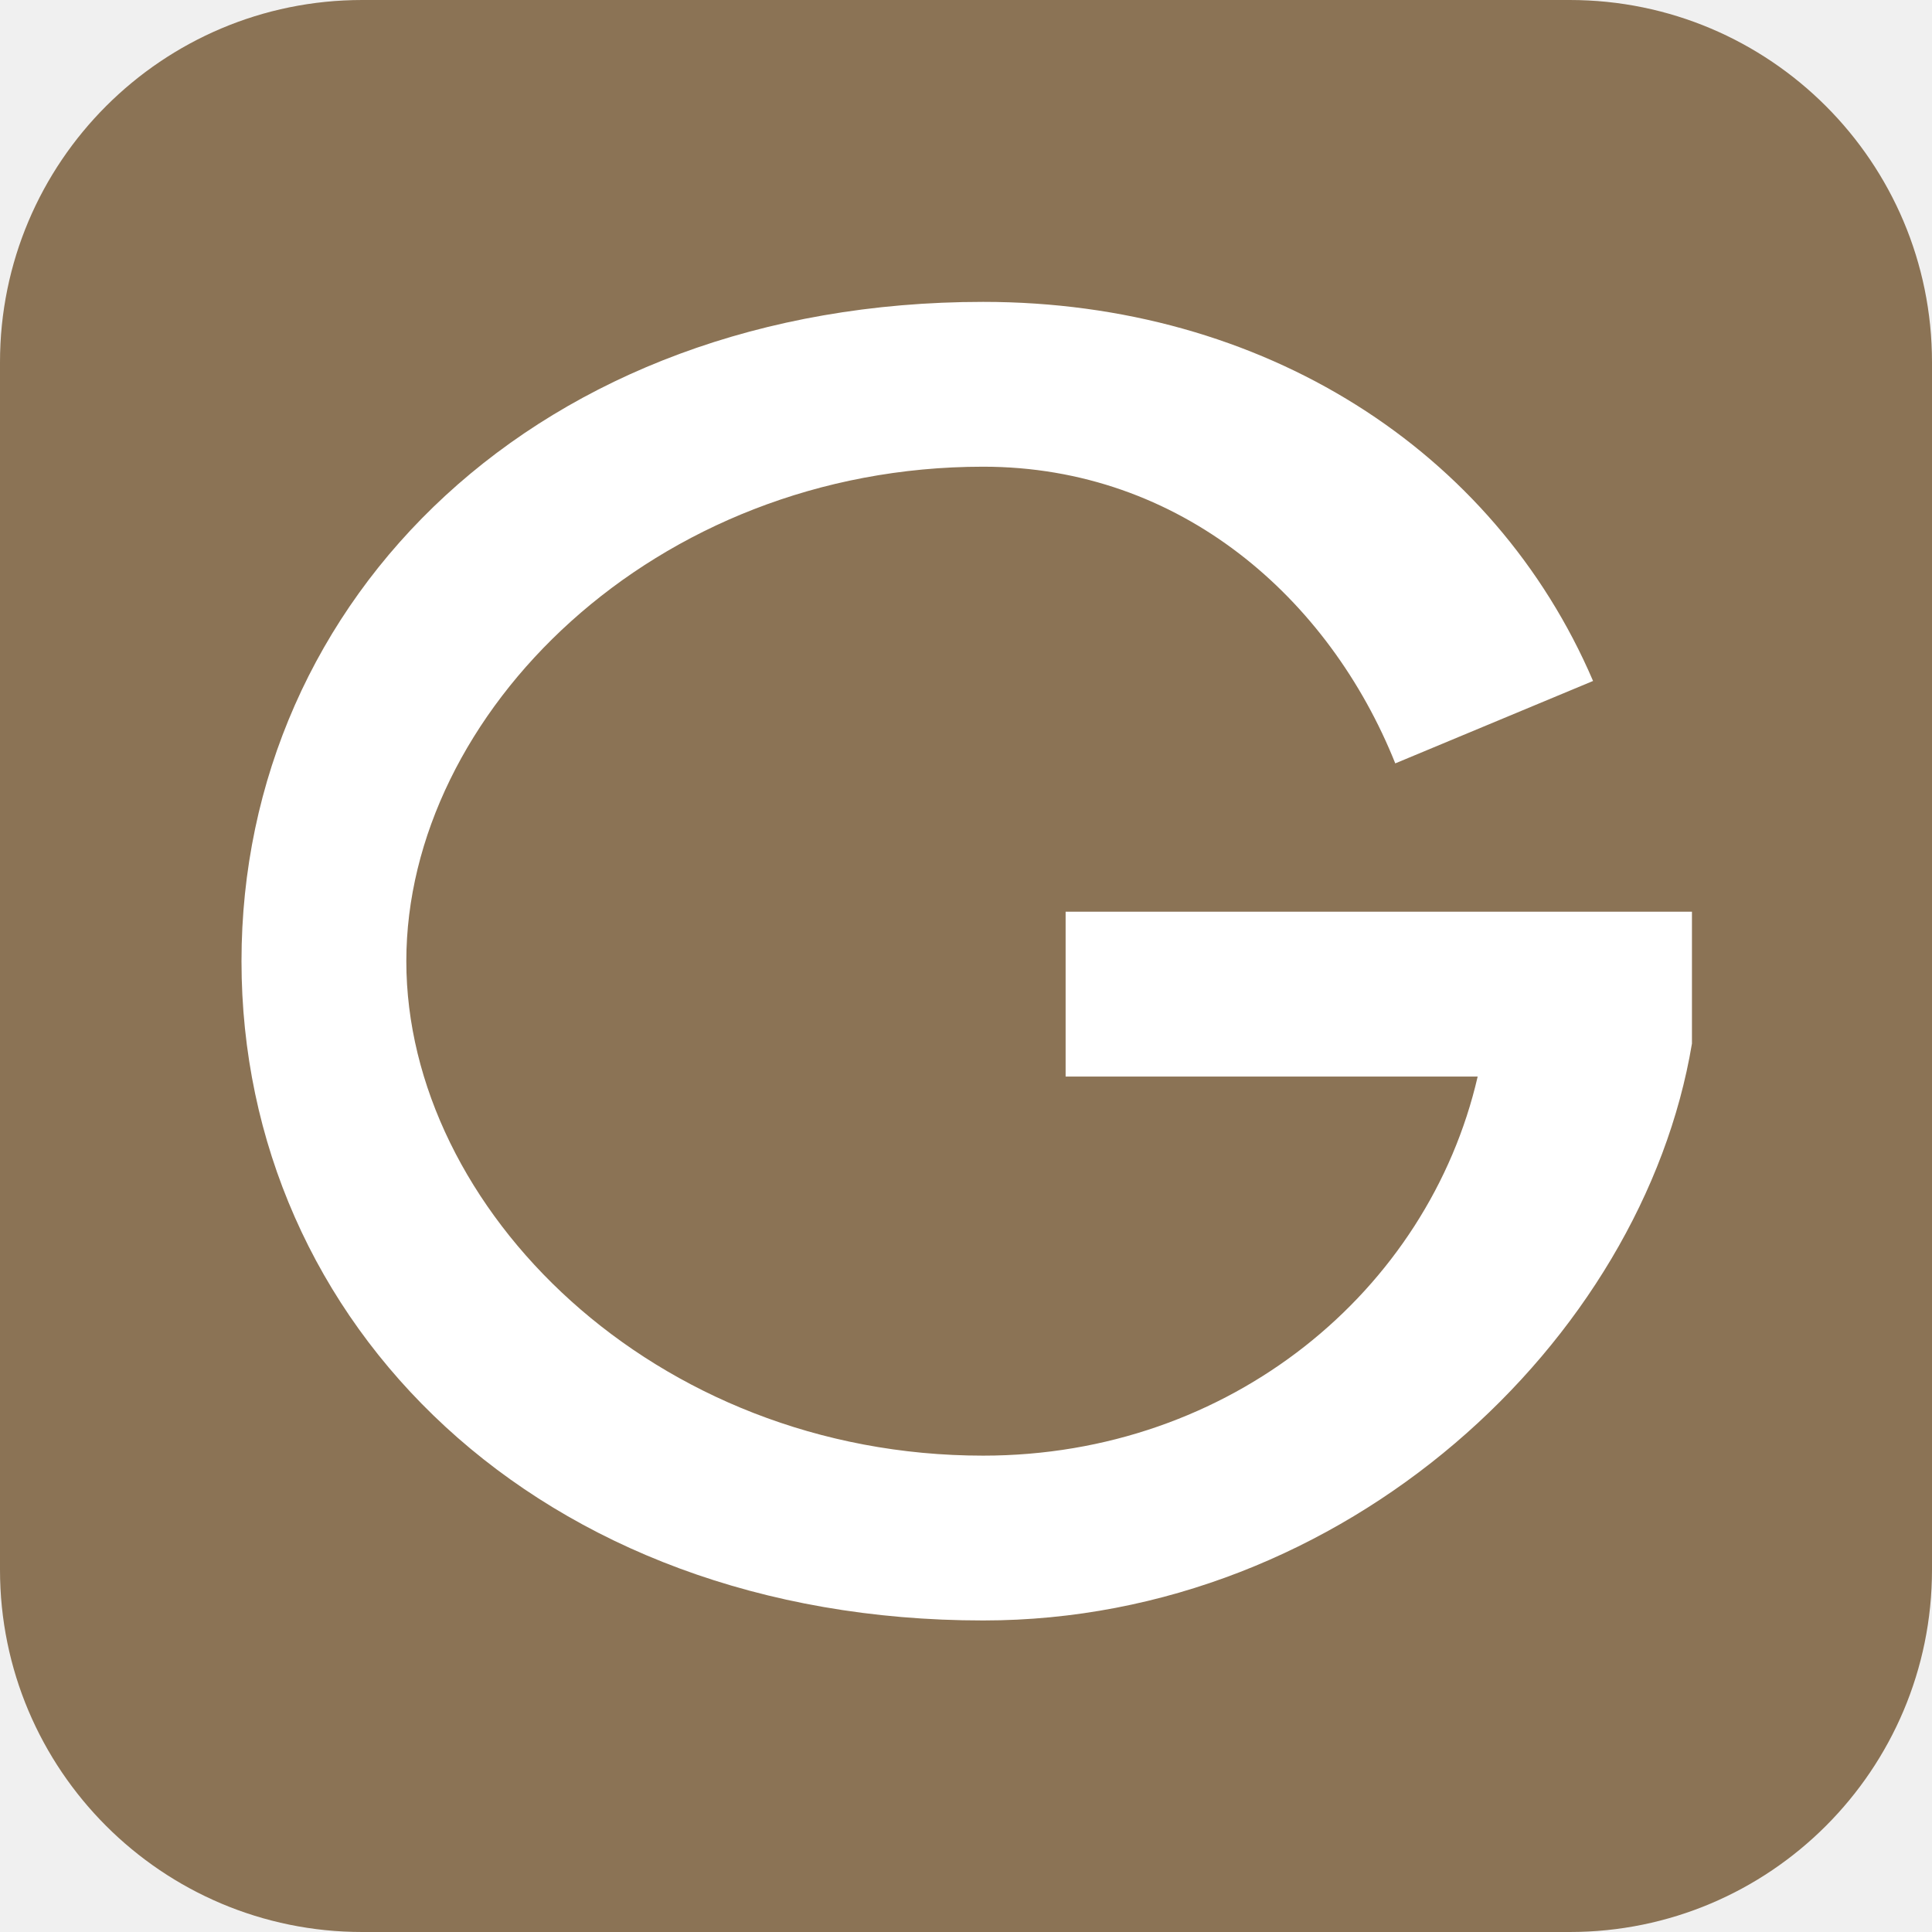
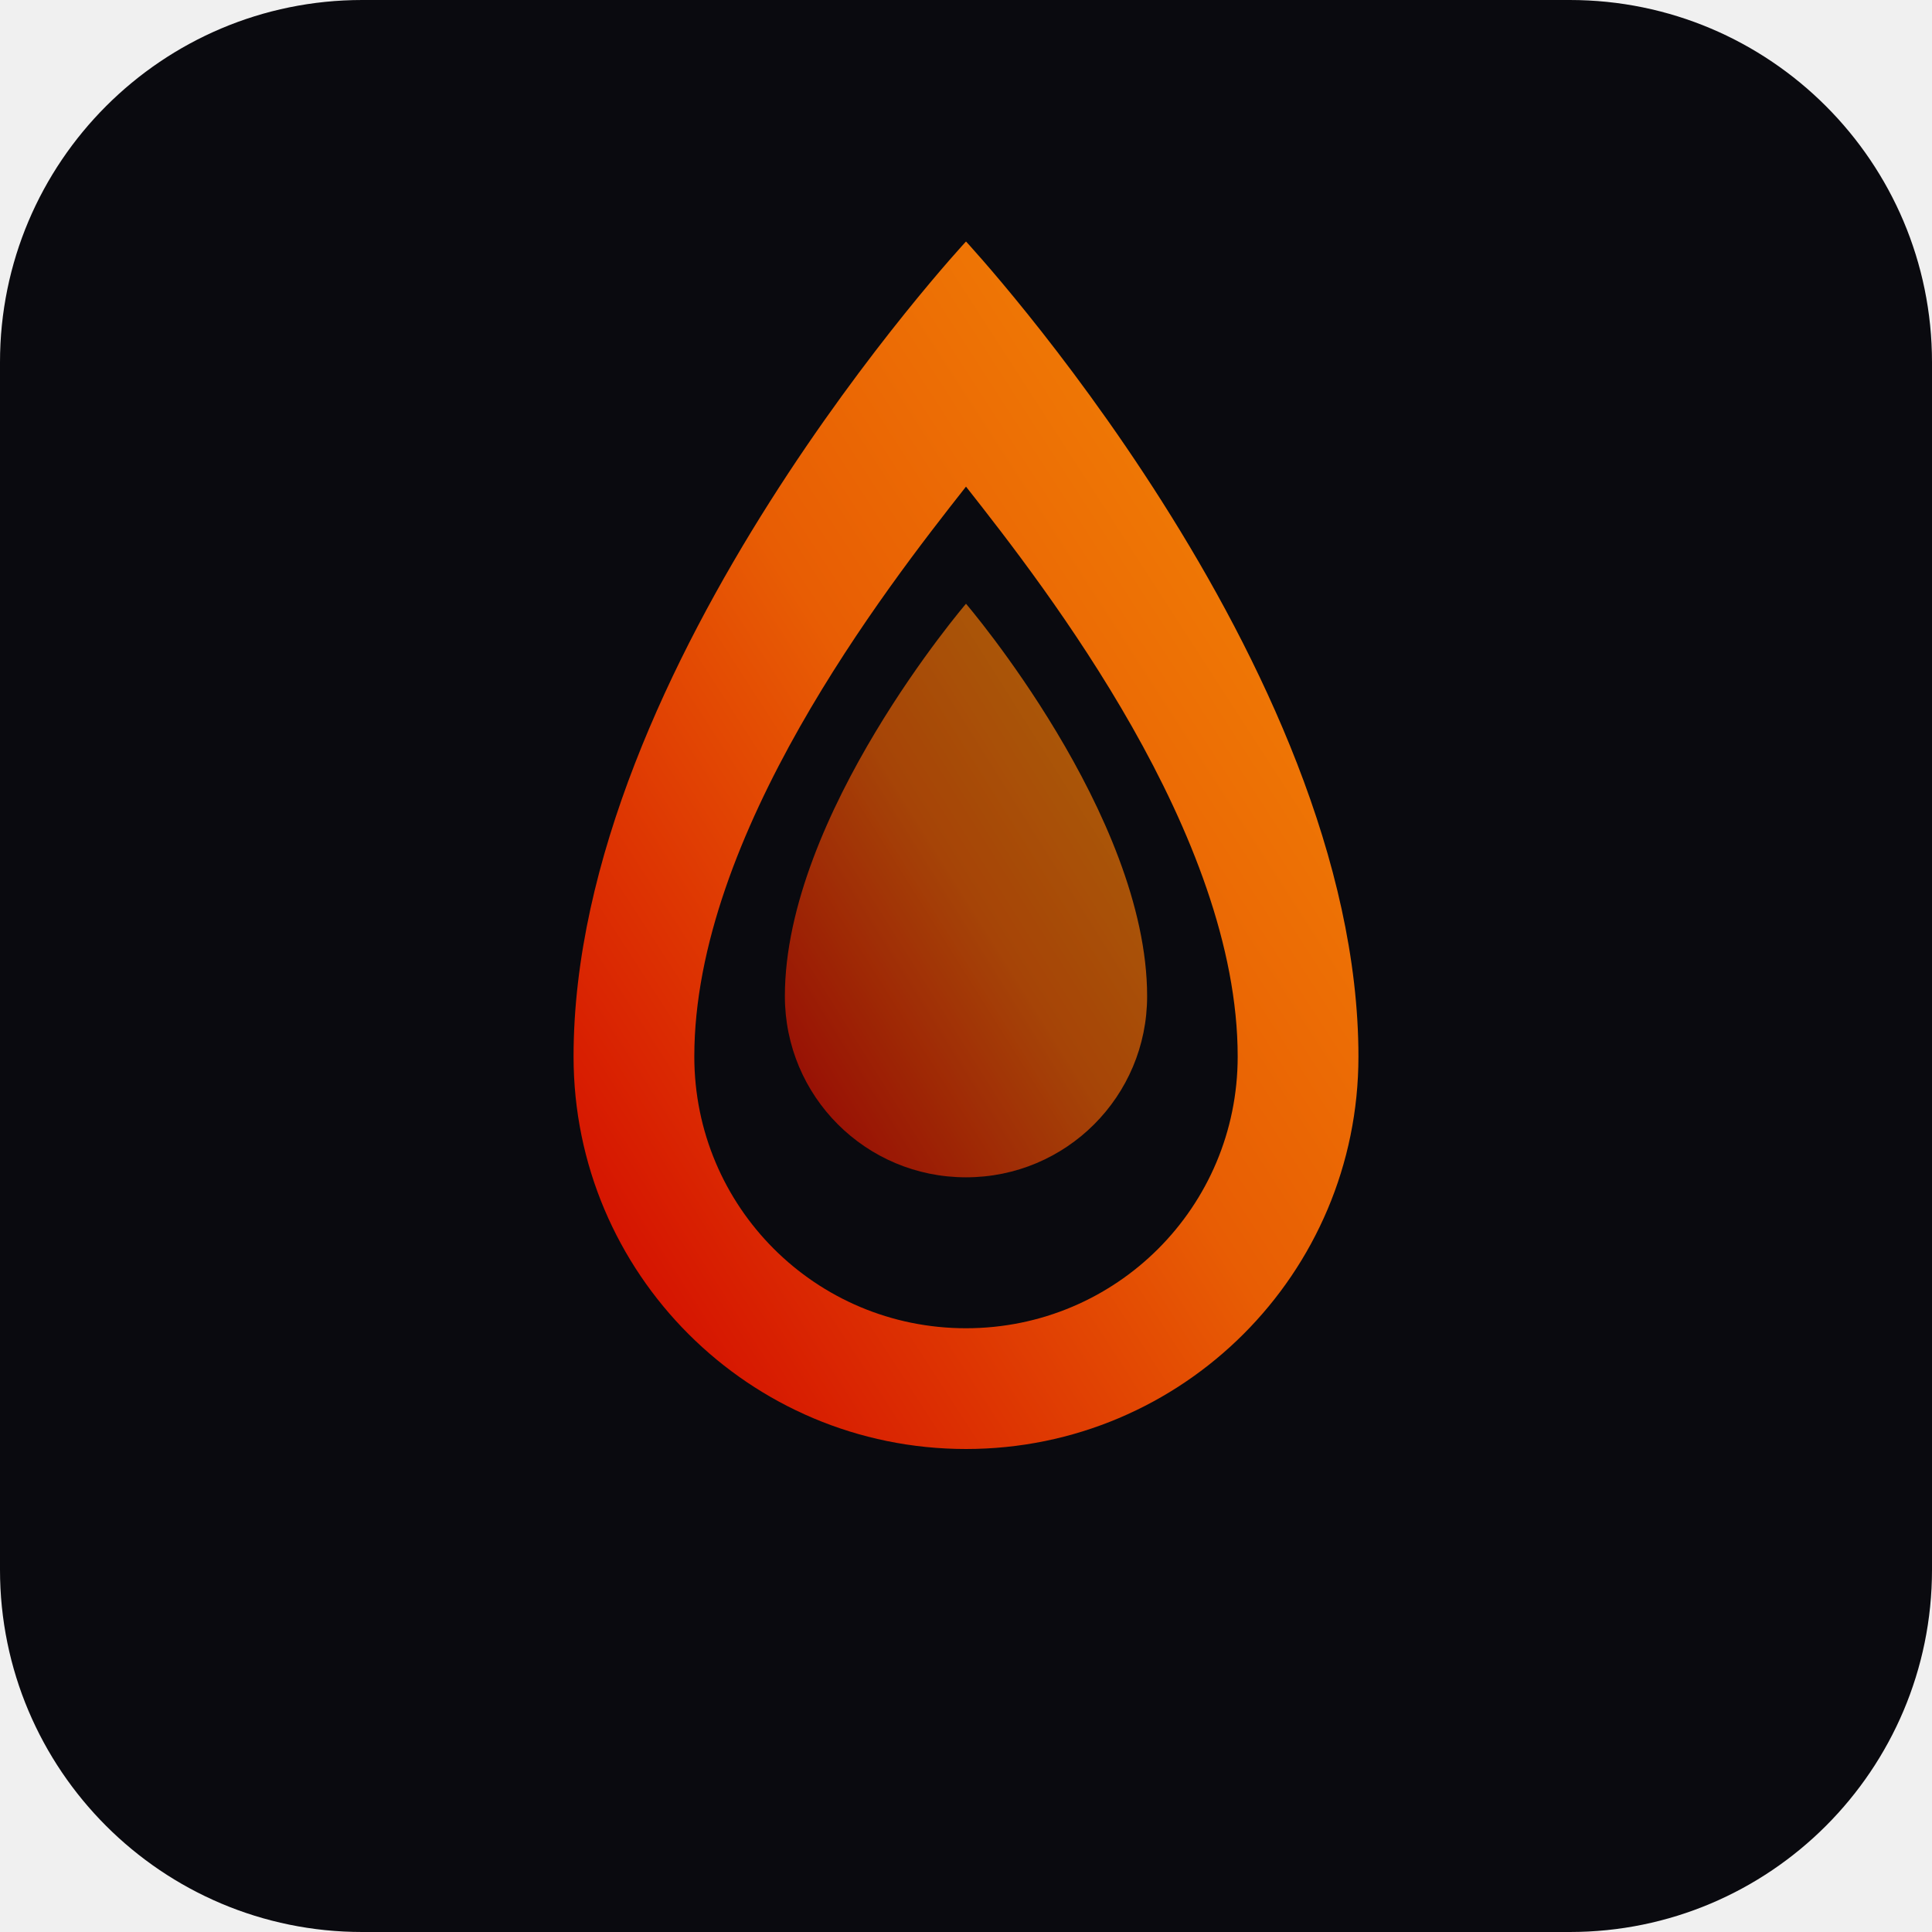
<svg xmlns="http://www.w3.org/2000/svg" viewBox="0 0 32 32" fill="none">
-   <rect width="32" height="32" rx="6" fill="#8B7355" />
-   <g fill="white" transform="translate(4, 5) scale(0.273) translate(0, -5)">
-     <path d="M45,15 C25,15 10,30 10,45 C10,60 25,75 45,75 C60,75 72,65 75,52 L50,52 L50,42 L88,42 L88,50 C85,68 67,85 45,85 C18,85 0,67 0,45 C0,23 18,5 45,5 C62,5 76,14 82,28 L70,33 C66,23 57,15 45,15 Z" />
-   </g>
+   <rect width="32" height="32" rx="6" fill="#0A0A0F" />
+   <defs>
+     <linearGradient id="fire" x1="0%" y1="100%" x2="100%" y2="0%">
+       <stop offset="0%" stop-color="#D00000" />
+       <stop offset="50%" stop-color="#E85D04" />
+       <stop offset="100%" stop-color="#F48C06" />
+     </linearGradient>
+   </defs>
+   <path d="M16 4c0 0-6.5 7-6.5 13.5c0 3.59 2.91 6.5 6.5 6.5s6.5-2.91 6.5-6.5C22.5 11 16 4 16 4z M16 22c-2.49 0-4.5-2.01-4.5-4.5c0-3.67 3.16-7.74 4.5-9.44c1.34 1.7 4.5 5.77 4.5 9.44c0 2.49-2.01 4.5-4.5 4.5z" fill="url(#fire)" />
+   <path d="M16 10c0 0-3 3.5-3 6.5c0 1.66 1.34 3 3 3s3-1.34 3-3c0-3-3-6.5-3-6.5z" fill="url(#fire)" opacity="0.7" />
</svg>
